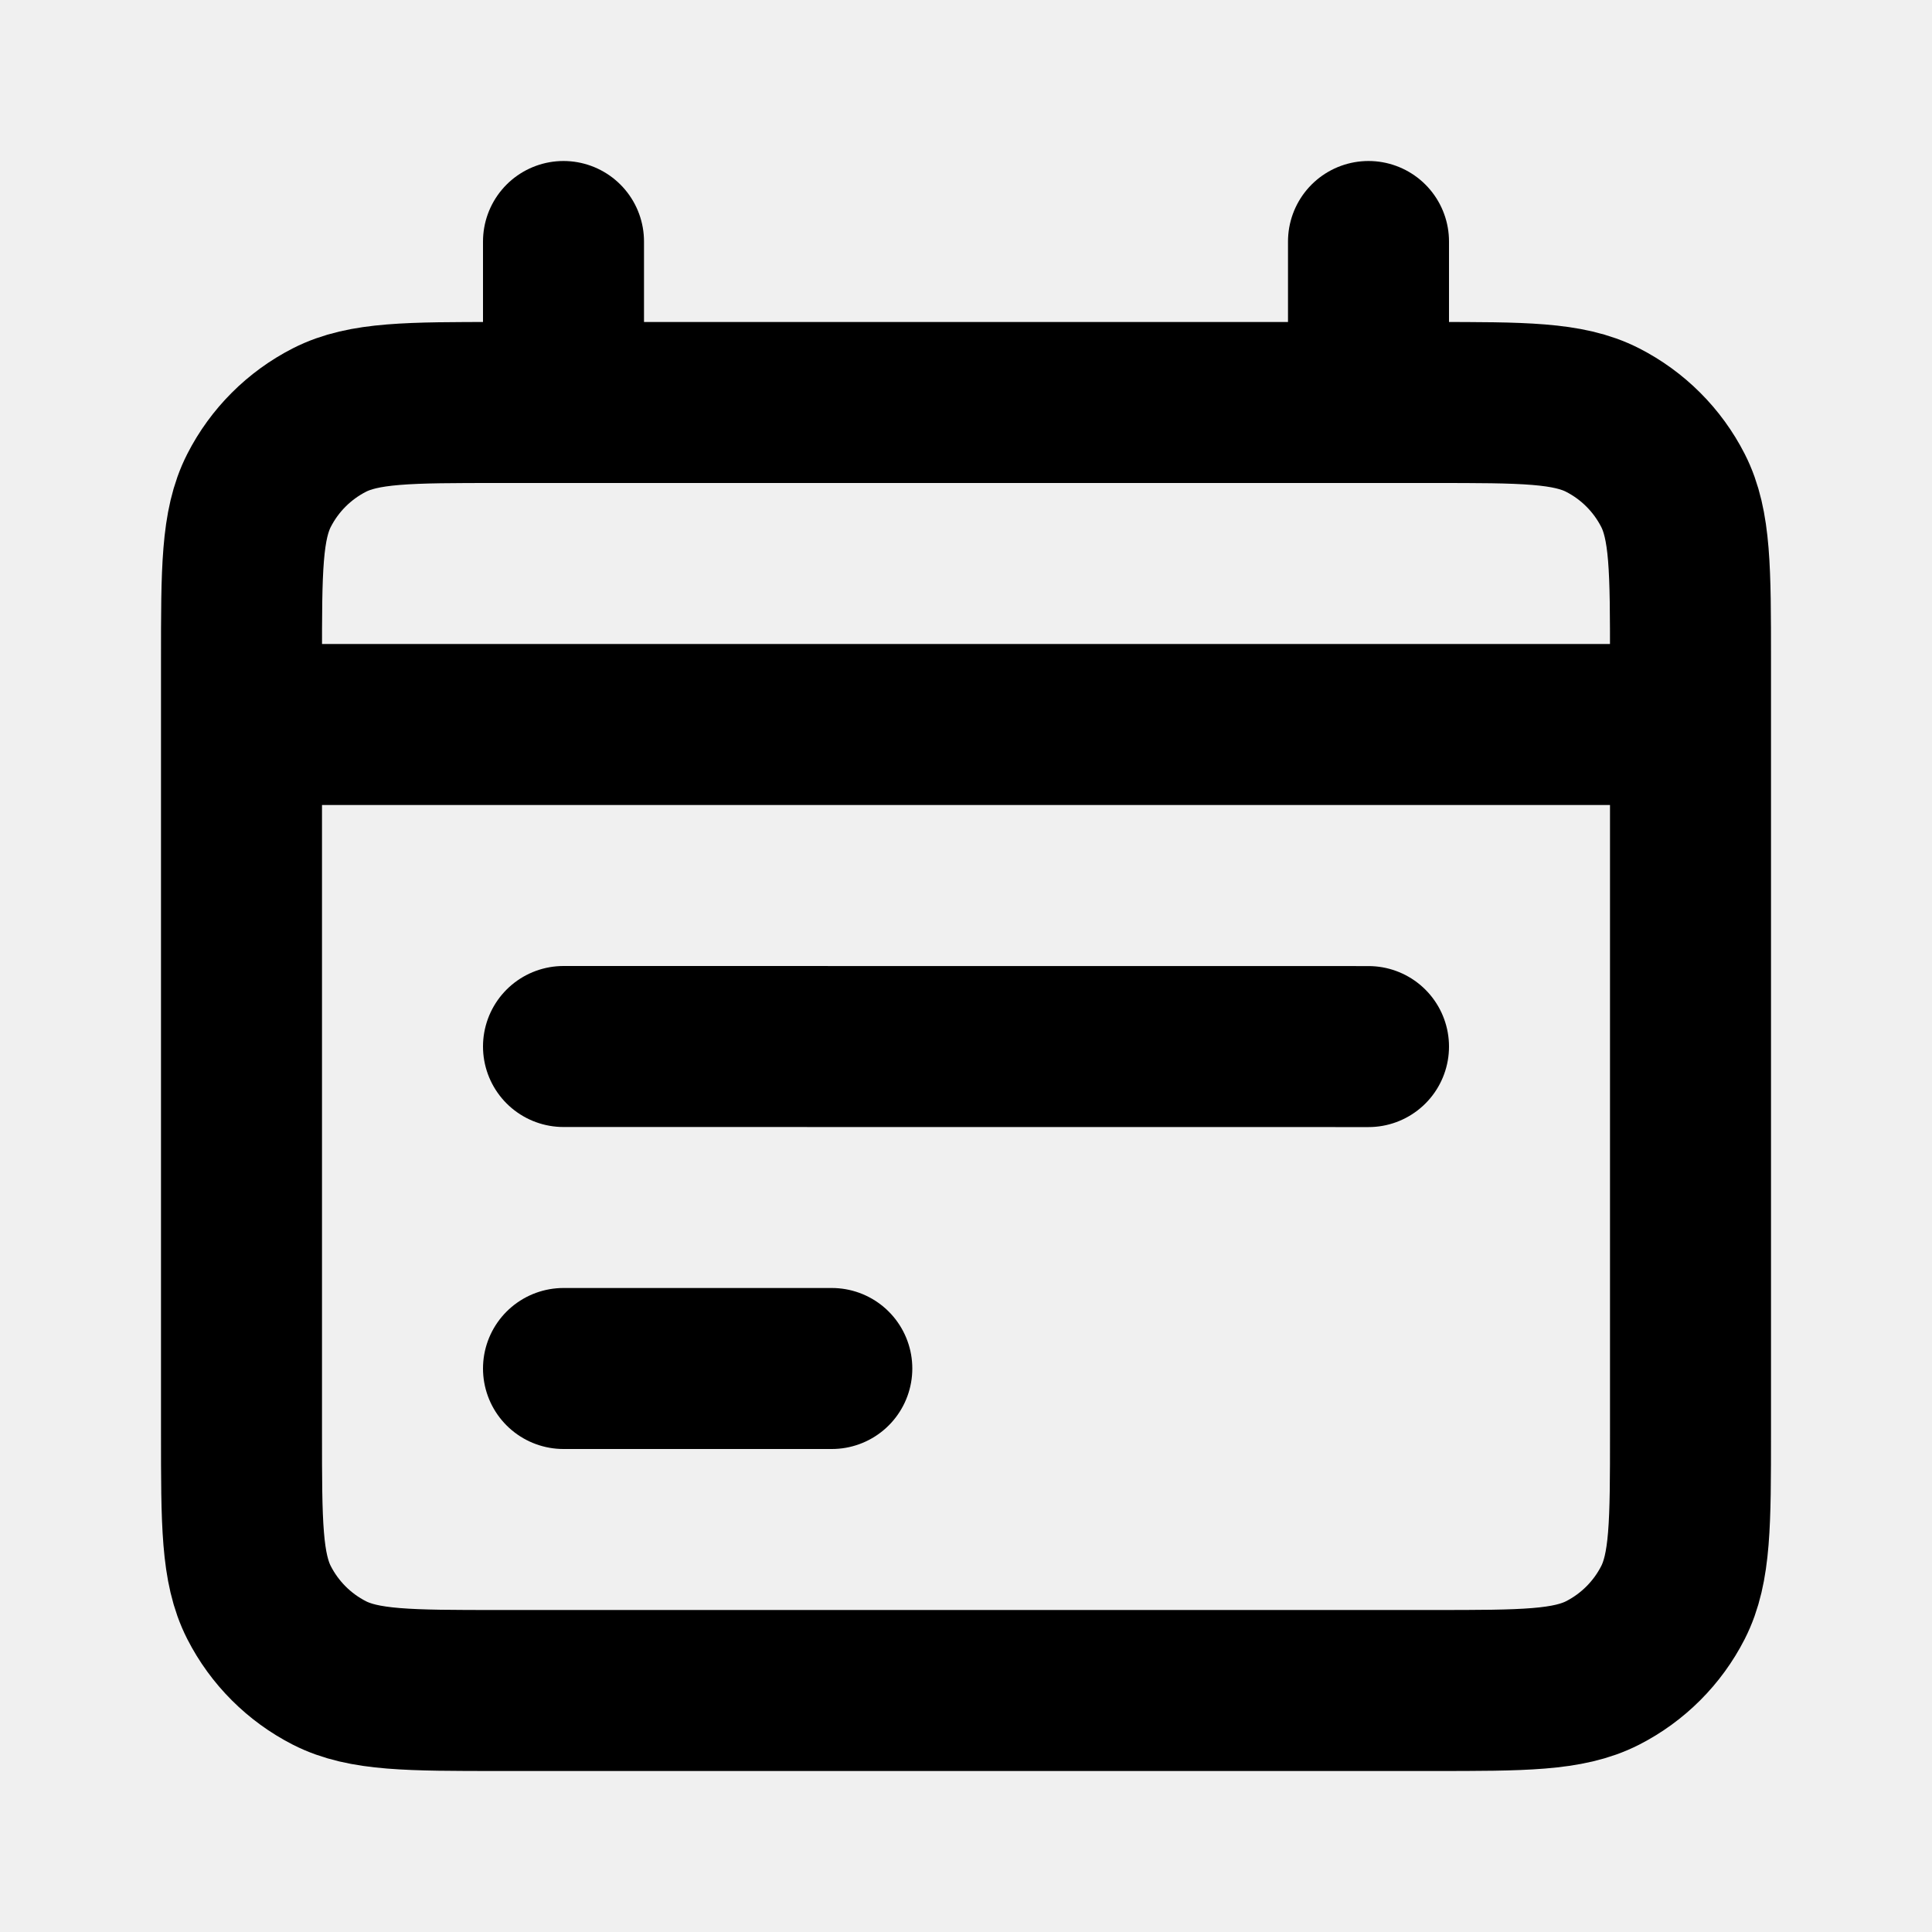
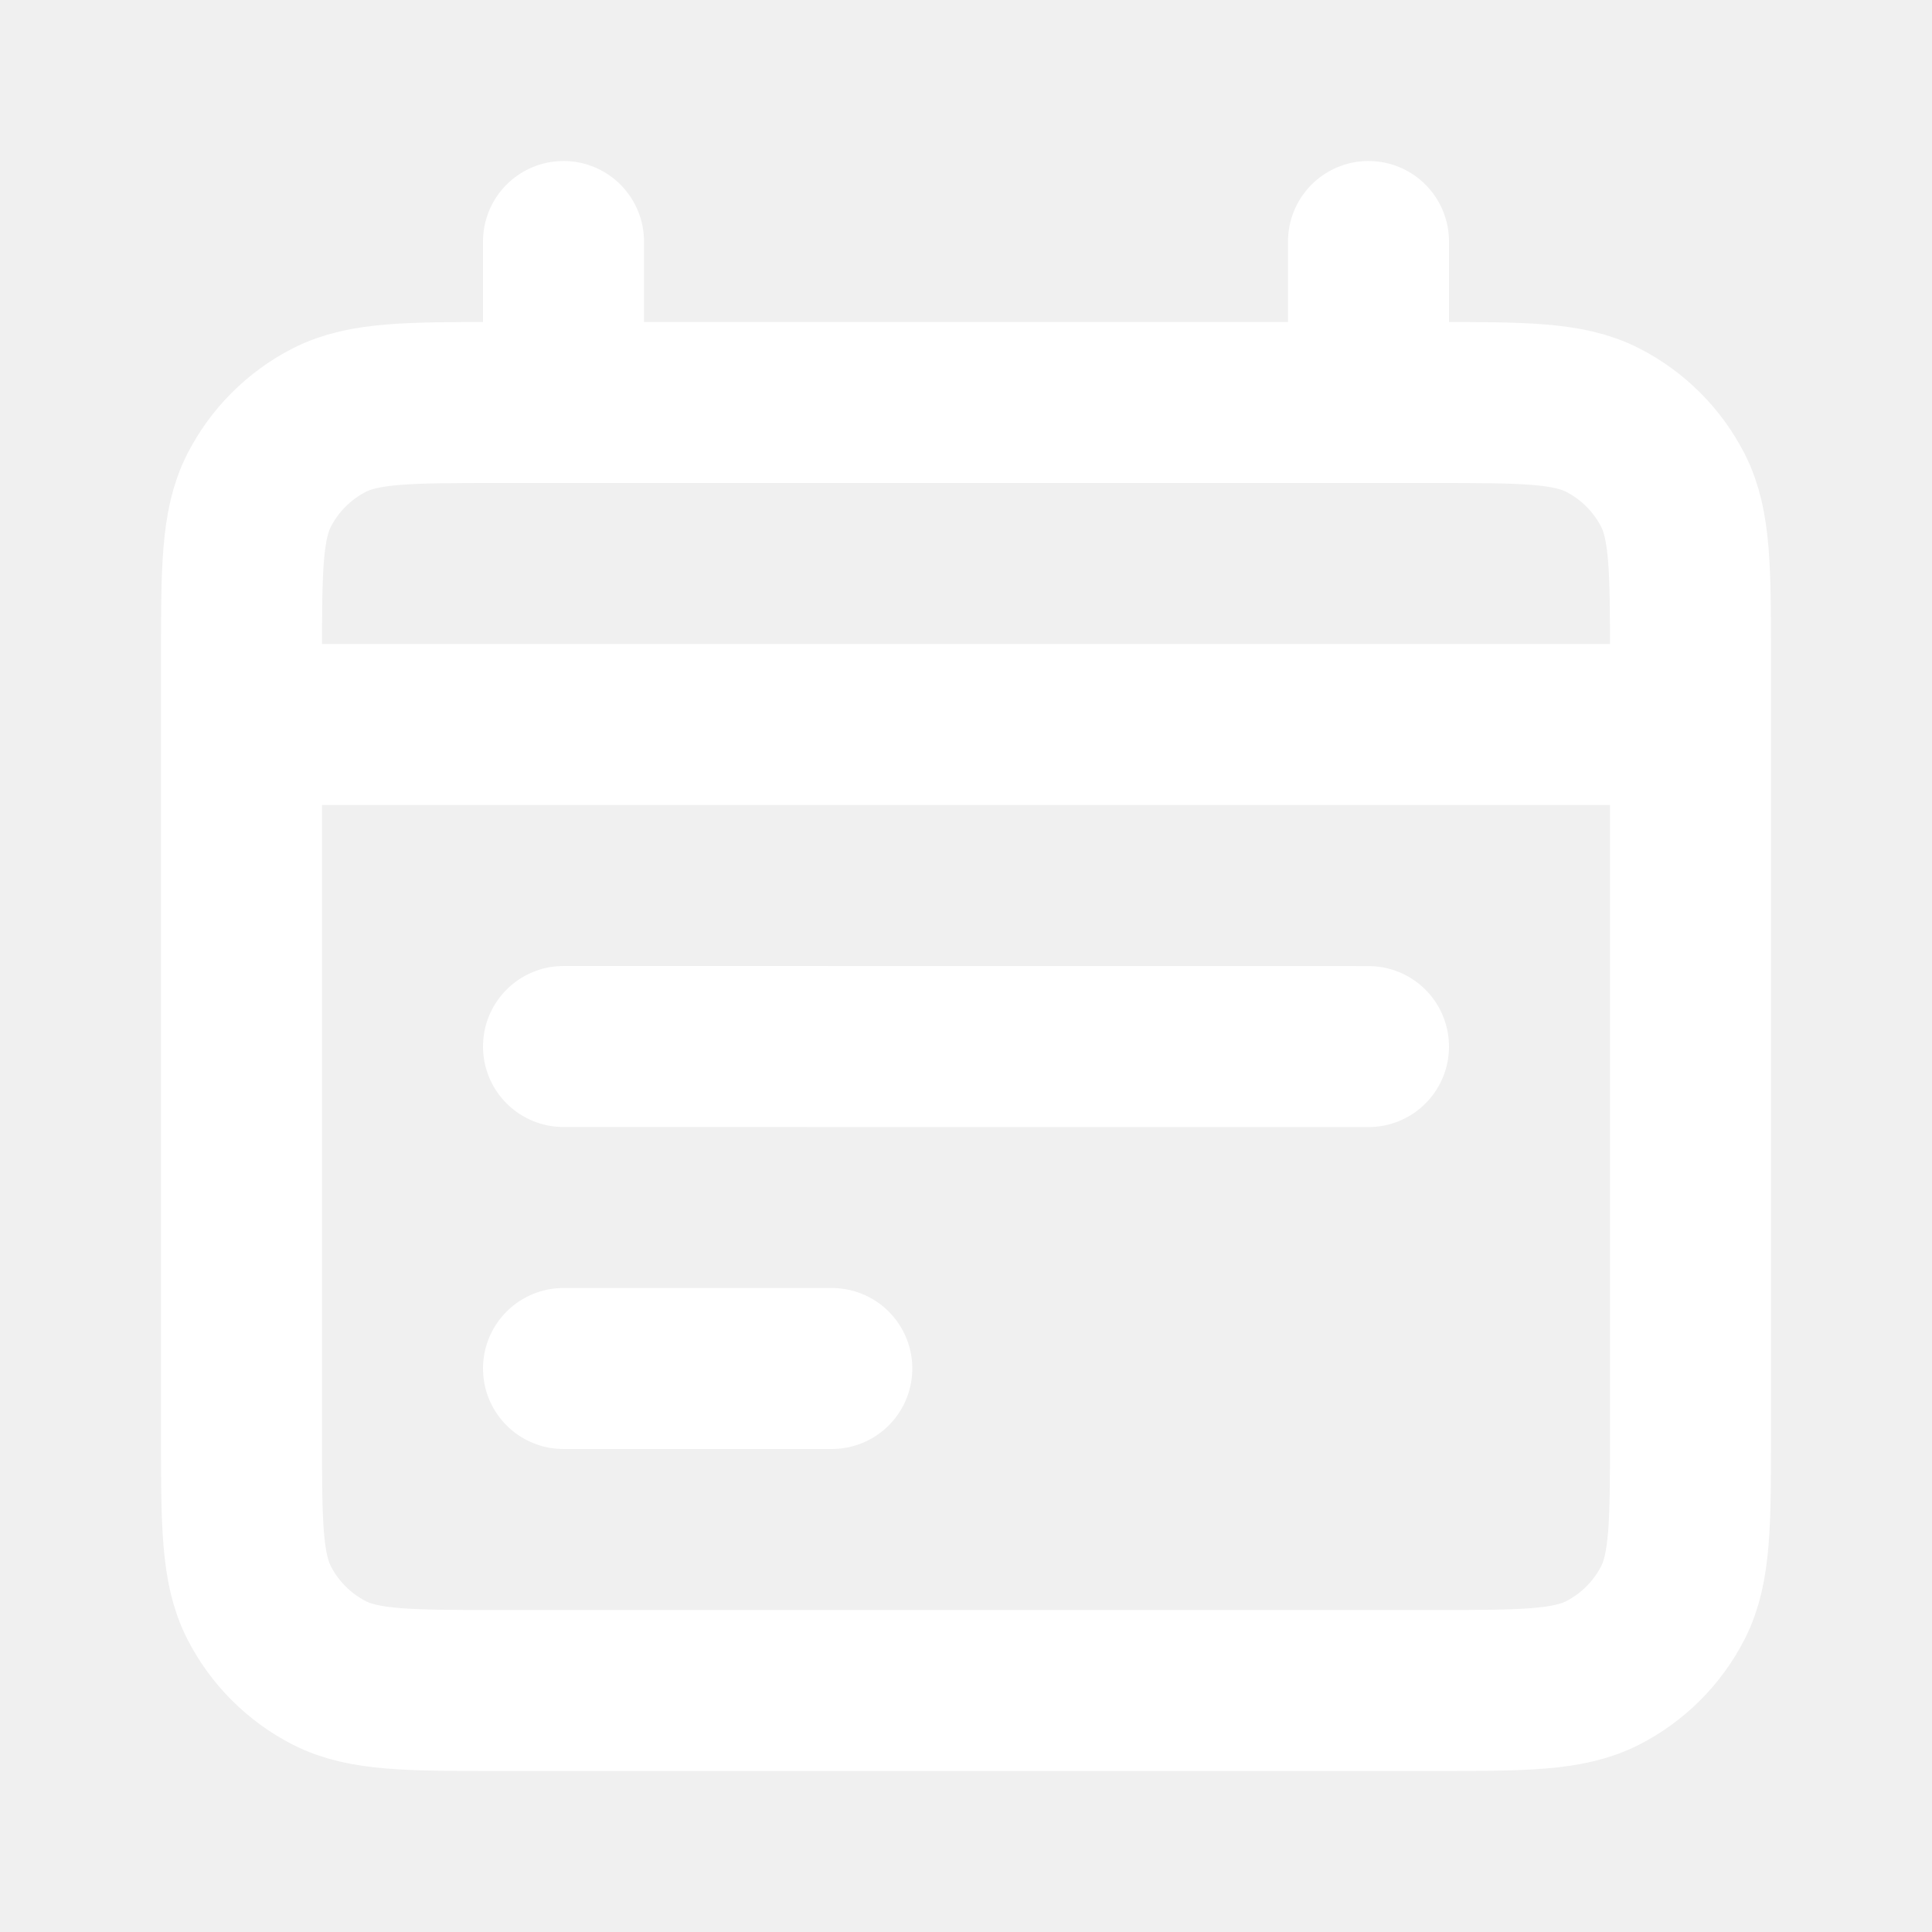
<svg xmlns="http://www.w3.org/2000/svg" width="800px" height="800px" viewBox="0 0 24 24" fill="none">
-   <path d="M3 9H21M17 13.001L7 13M10.333 17L7 17M7 3V5M17 3V5M6.2 21H17.8C18.92 21 19.48 21 19.908 20.782C20.284 20.59 20.59 20.284 20.782 19.908C21 19.48 21 18.92 21 17.8V8.2C21 7.08 21 6.52 20.782 6.092C20.59 5.716 20.284 5.41 19.908 5.218C19.48 5 18.92 5 17.8 5H6.2C5.08 5 4.52 5 4.092 5.218C3.716 5.41 3.41 5.716 3.218 6.092C3 6.52 3 7.08 3 8.2V17.8C3 18.92 3 19.48 3.218 19.908C3.41 20.284 3.716 20.59 4.092 20.782C4.52 21 5.08 21 6.2 21Z" stroke="#000000" stroke-width="2" stroke-linecap="round" stroke-linejoin="round" />
+   <path d="M3 9H21M17 13.001L7 13M10.333 17L7 17M7 3V5M17 3V5M6.2 21H17.8C18.92 21 19.48 21 19.908 20.782C20.284 20.59 20.59 20.284 20.782 19.908C21 19.48 21 18.92 21 17.8V8.2C21 7.08 21 6.52 20.782 6.092C20.59 5.716 20.284 5.41 19.908 5.218C19.48 5 18.92 5 17.8 5H6.2C5.08 5 4.52 5 4.092 5.218C3.716 5.41 3.41 5.716 3.218 6.092C3 6.52 3 7.08 3 8.2V17.8C3 18.92 3 19.48 3.218 19.908C3.41 20.284 3.716 20.59 4.092 20.782C4.52 21 5.08 21 6.2 21Z" stroke="#ffffff" stroke-width="2" stroke-linecap="round" stroke-linejoin="round" />
</svg>
